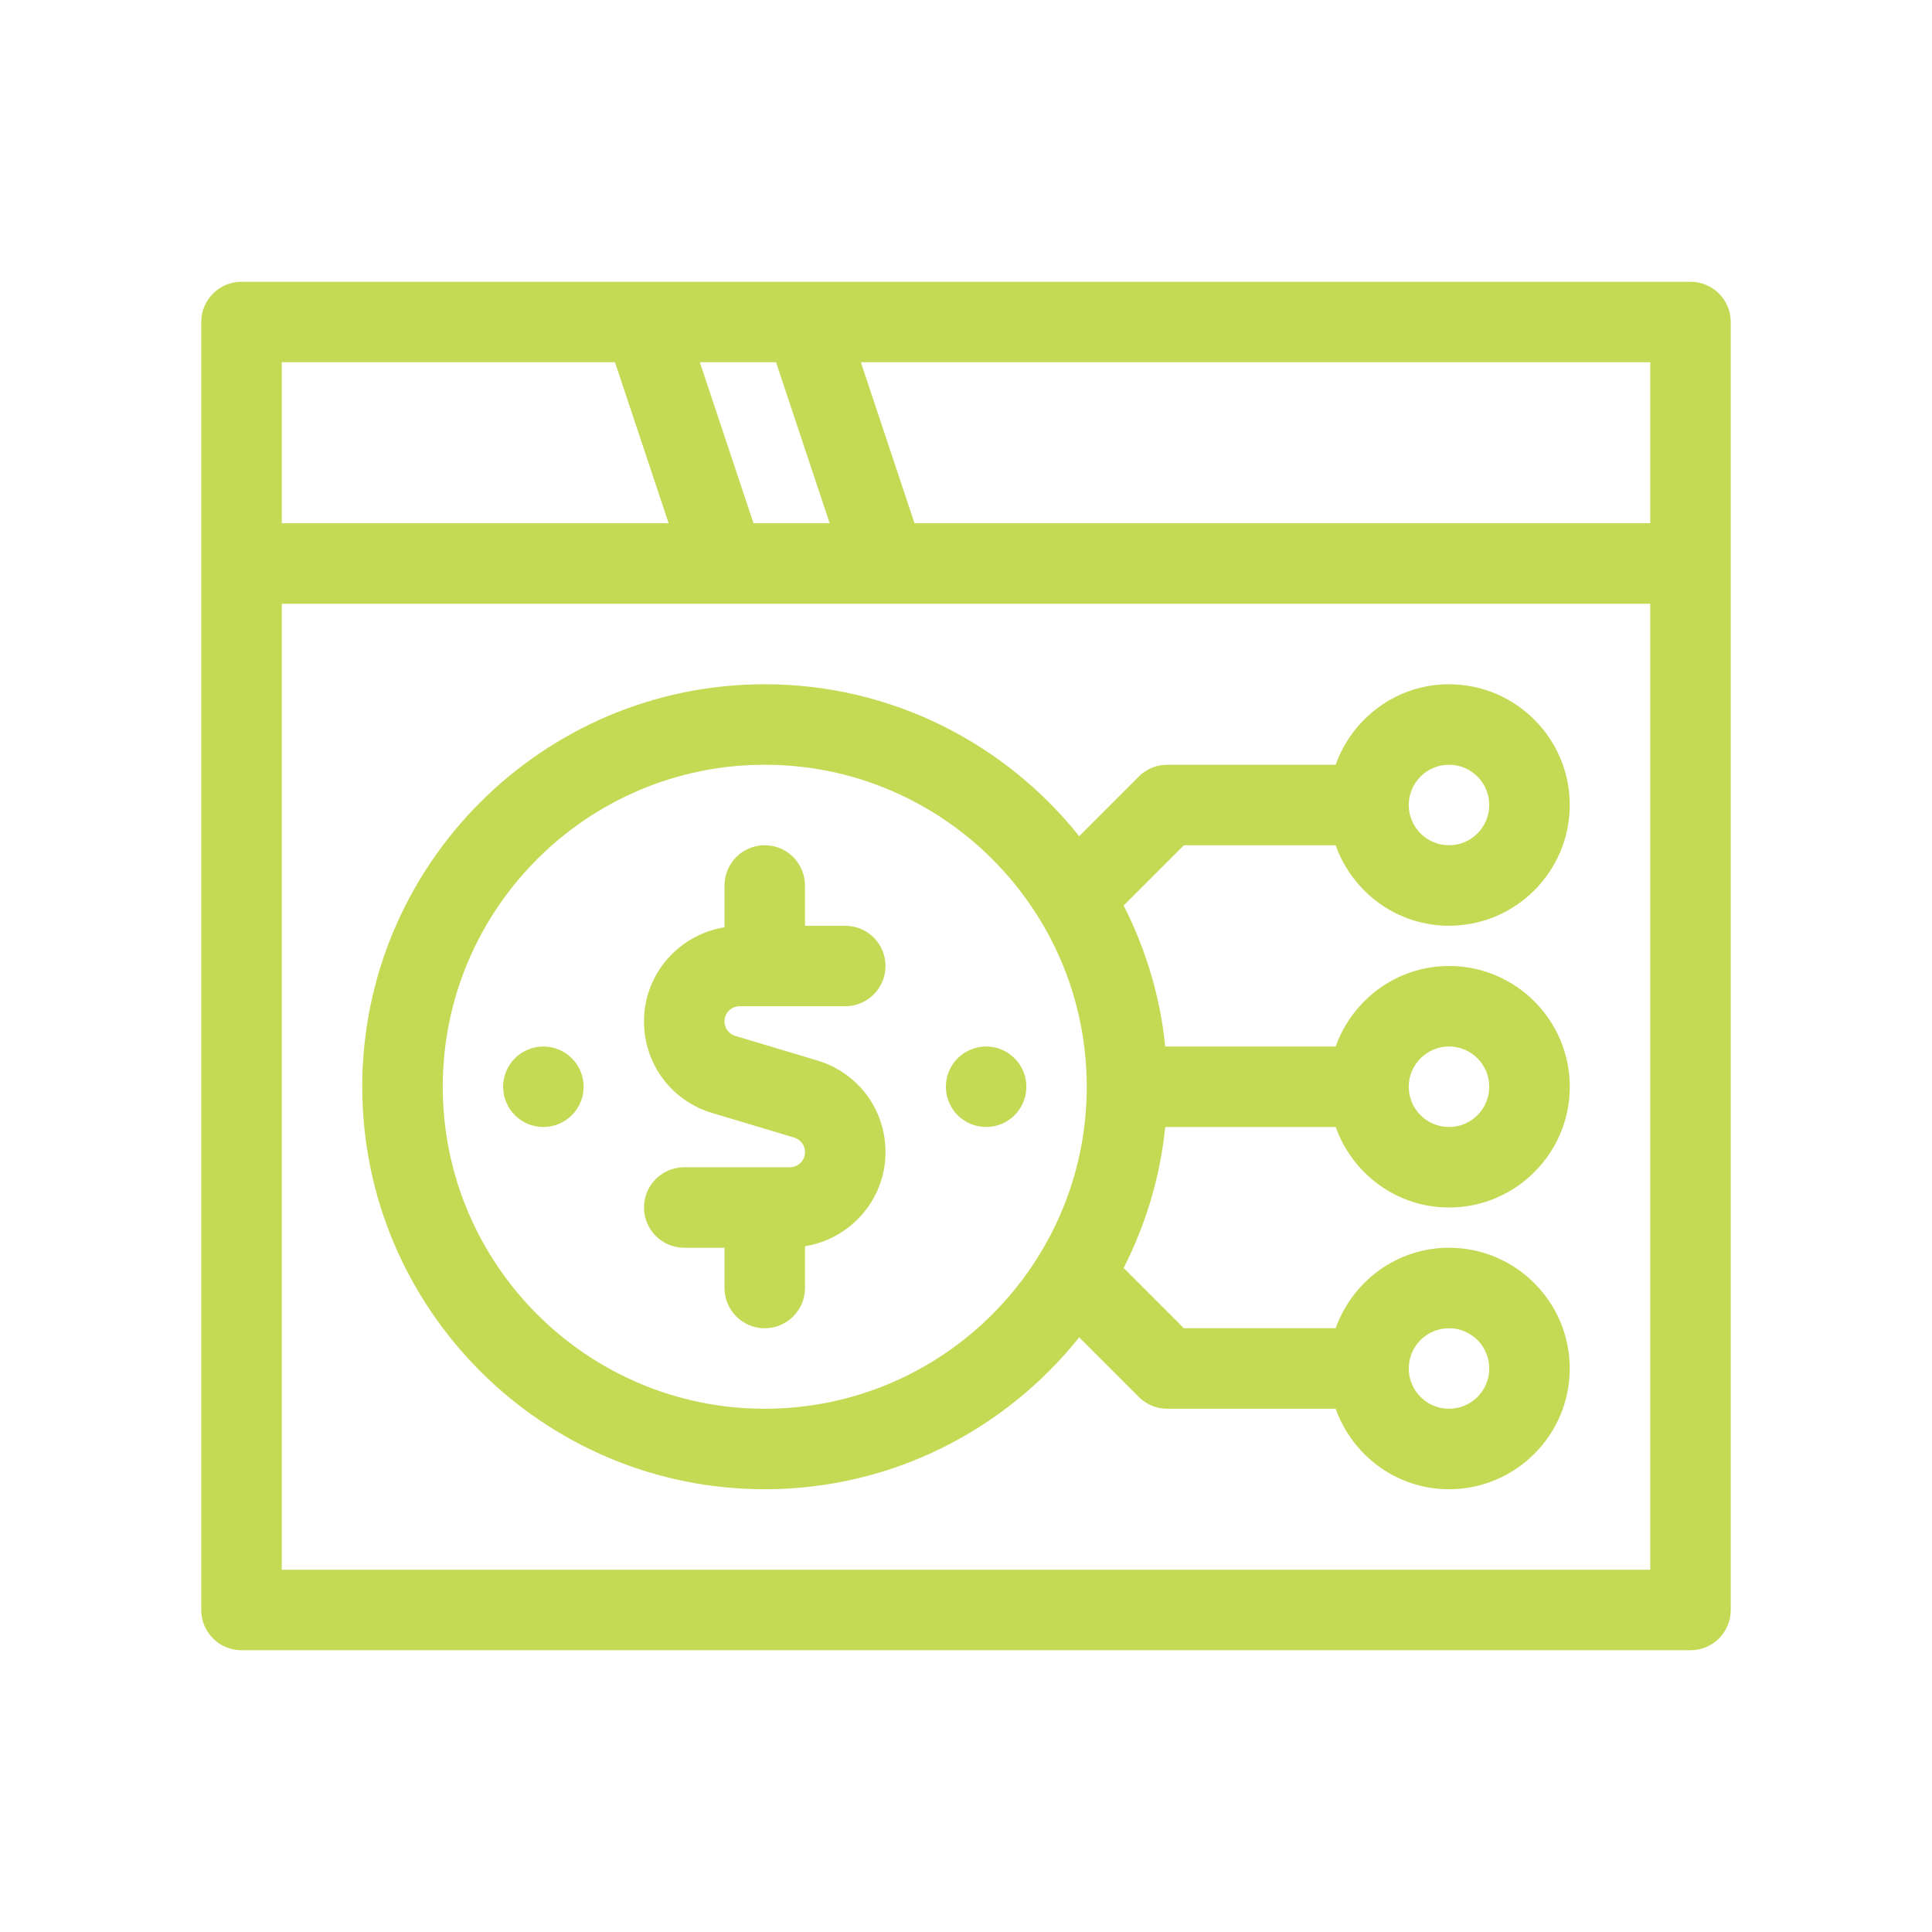
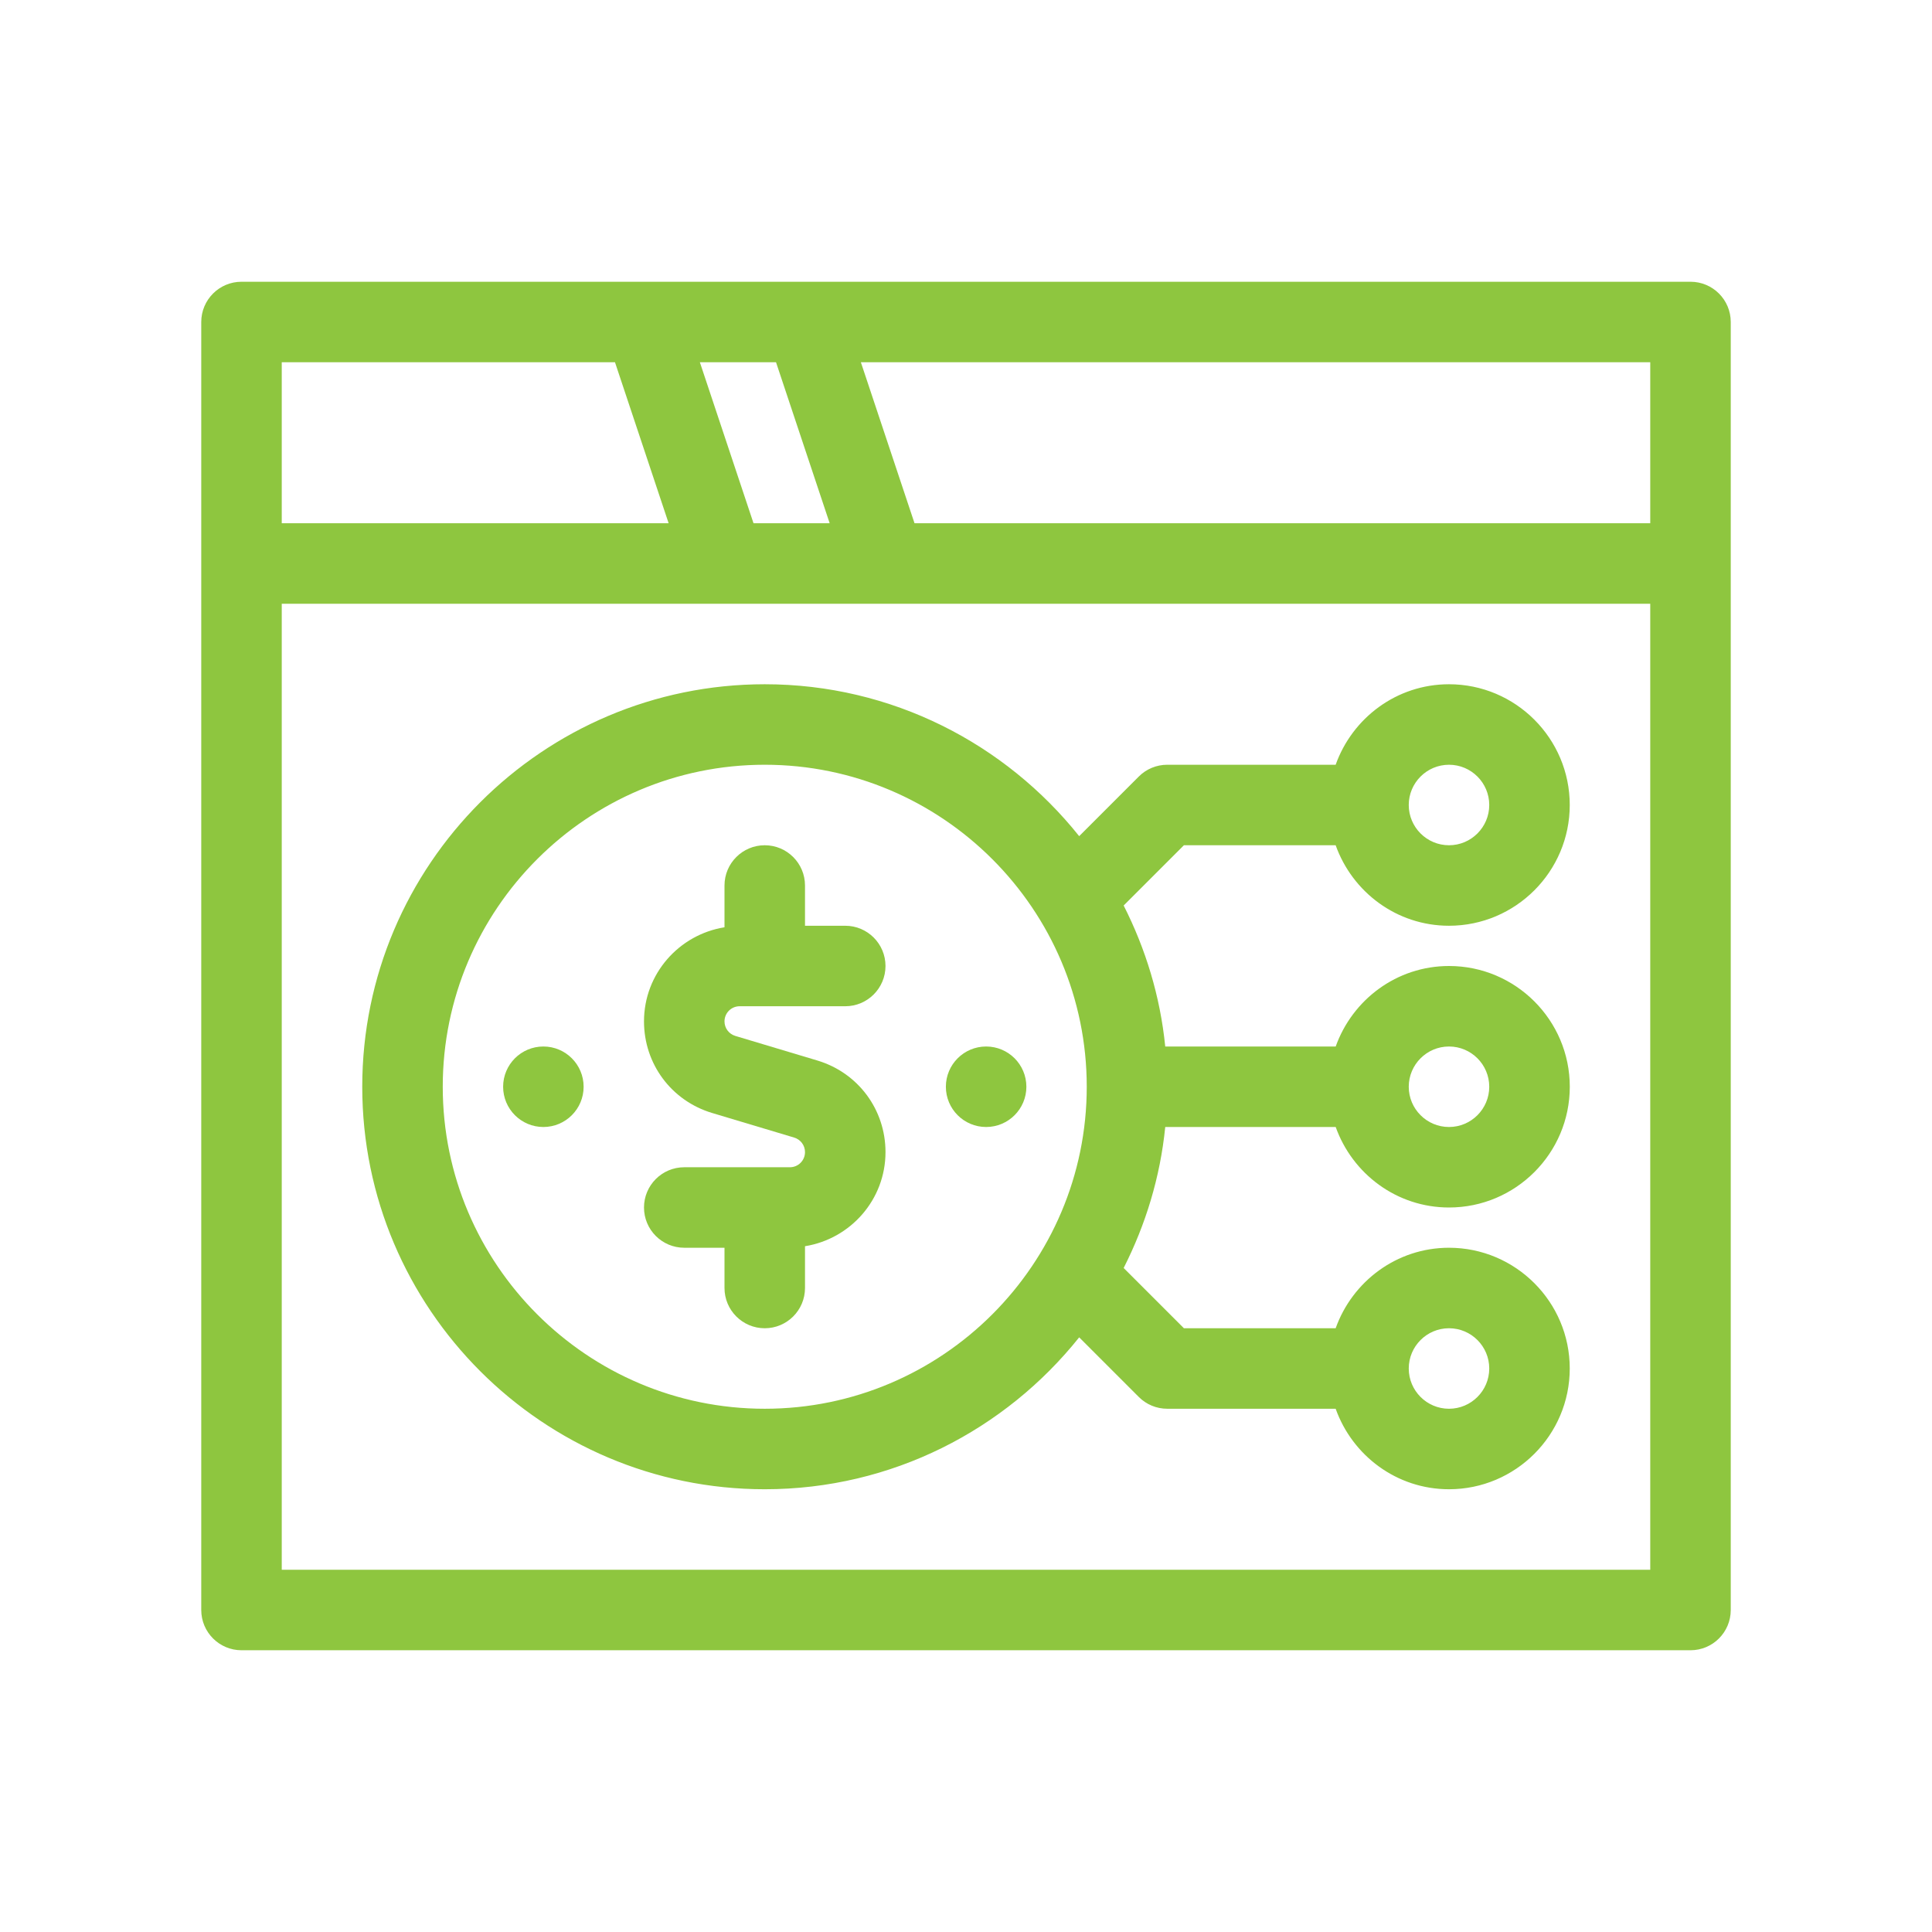
- <svg xmlns="http://www.w3.org/2000/svg" fill="#C4DA55" version="1.1" id="Outline" x="0px" y="0px" viewBox="0 0 48 48" enable-background="new 0 0 48 48" xml:space="preserve">
+ <svg xmlns="http://www.w3.org/2000/svg" fill="#8ec63f" version="1.1" id="Outline" x="0px" y="0px" viewBox="0 0 48 48" enable-background="new 0 0 48 48" xml:space="preserve">
  <g>
    <path d="M42,7H6C5.448,7,5,7.448,5,8v32c0,0.552,0.448,1,1,1h36c0.553,0,1-0.448,1-1V8C43,7.448,42.553,7,42,7z    M41,13H22.721l-1.333-4H41V13z M18.721,13l-1.333-4h1.892l1.333,4H18.721z M15.279,9l1.333,4H7V9H15.279z    M7,39V15h34v24H7z" />
    <path d="M18.376,25H21c0.552,0,1-0.448,1-1s-0.448-1-1-1h-1v-1c0-0.552-0.448-1-1-1s-1,0.448-1,1v1.038   c-1.131,0.182-2,1.157-2,2.338c0,1.057,0.68,1.972,1.693,2.276l2.039,0.611   C19.892,28.312,20,28.457,20,28.624C20,28.832,19.832,29,19.624,29H17c-0.552,0-1,0.448-1,1s0.448,1,1,1h1v1   c0,0.552,0.448,1,1,1s1-0.448,1-1v-1.038c1.131-0.182,2-1.157,2-2.338c0-1.057-0.68-1.972-1.693-2.276   l-2.039-0.611C18.108,25.688,18,25.543,18,25.376C18,25.168,18.168,25,18.376,25z" />
    <path d="M29.414,21h3.77c0.414,1.161,1.514,2,2.816,2c1.654,0,3-1.346,3-3s-1.346-3-3-3   c-1.302,0-2.402,0.839-2.816,2H29c-0.266,0-0.52,0.105-0.707,0.293l-1.481,1.481   C24.978,18.478,22.16,17,19,17c-5.514,0-10,4.486-10,10s4.486,10,10,10c3.16,0,5.978-1.478,7.812-3.774   l1.481,1.481C28.48,34.895,28.734,35,29,35h4.184c0.414,1.161,1.514,2,2.816,2c1.654,0,3-1.346,3-3   s-1.346-3-3-3c-1.302,0-2.402,0.839-2.816,2h-3.77l-1.497-1.497c0.544-1.073,0.908-2.252,1.033-3.503   h4.235c0.414,1.161,1.514,2,2.816,2c1.654,0,3-1.346,3-3s-1.346-3-3-3c-1.302,0-2.402,0.839-2.816,2h-4.235   c-0.125-1.251-0.489-2.43-1.033-3.503L29.414,21z M36,19c0.552,0,1,0.449,1,1s-0.448,1-1,1s-1-0.449-1-1   S35.448,19,36,19z M36,33c0.552,0,1,0.449,1,1s-0.448,1-1,1s-1-0.449-1-1S35.448,33,36,33z M19,35   c-4.411,0-8-3.589-8-8s3.589-8,8-8s8,3.589,8,8S23.411,35,19,35z M36,26c0.552,0,1,0.449,1,1s-0.448,1-1,1   s-1-0.449-1-1S35.448,26,36,26z" />
    <circle cx="24.5" cy="27" r="1" />
    <circle cx="13.5" cy="27" r="1" />
  </g>
</svg>
